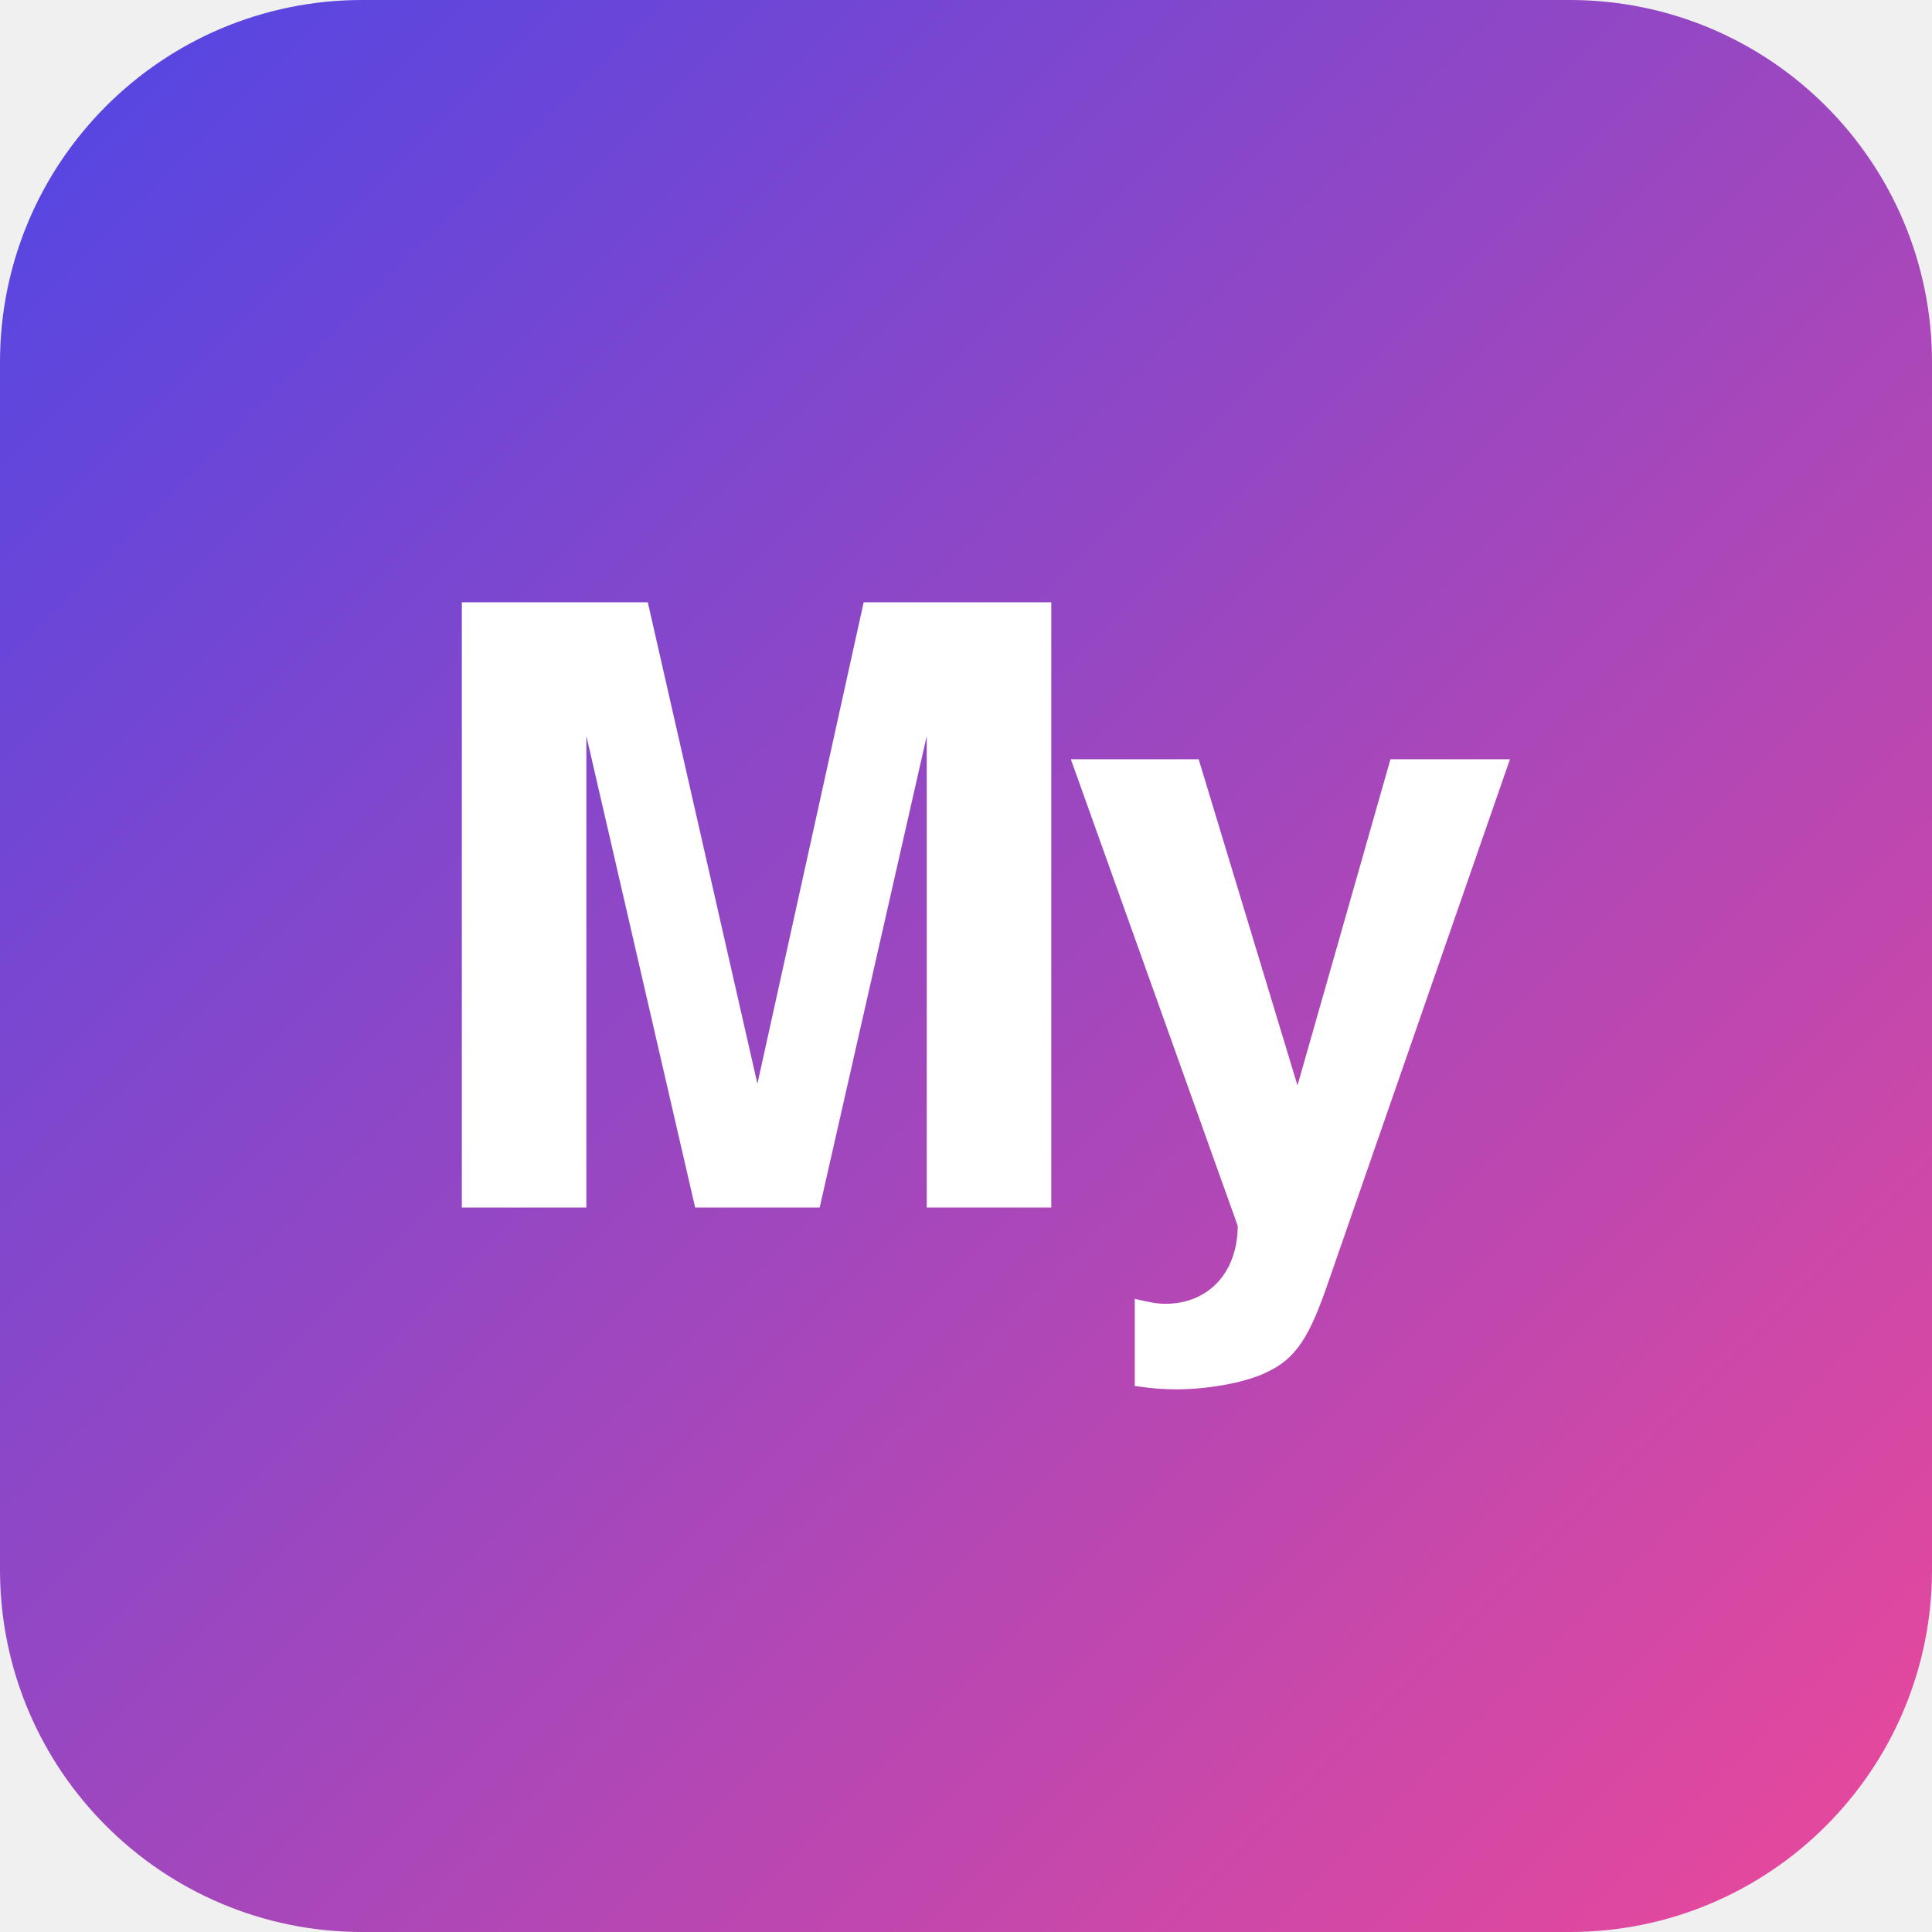
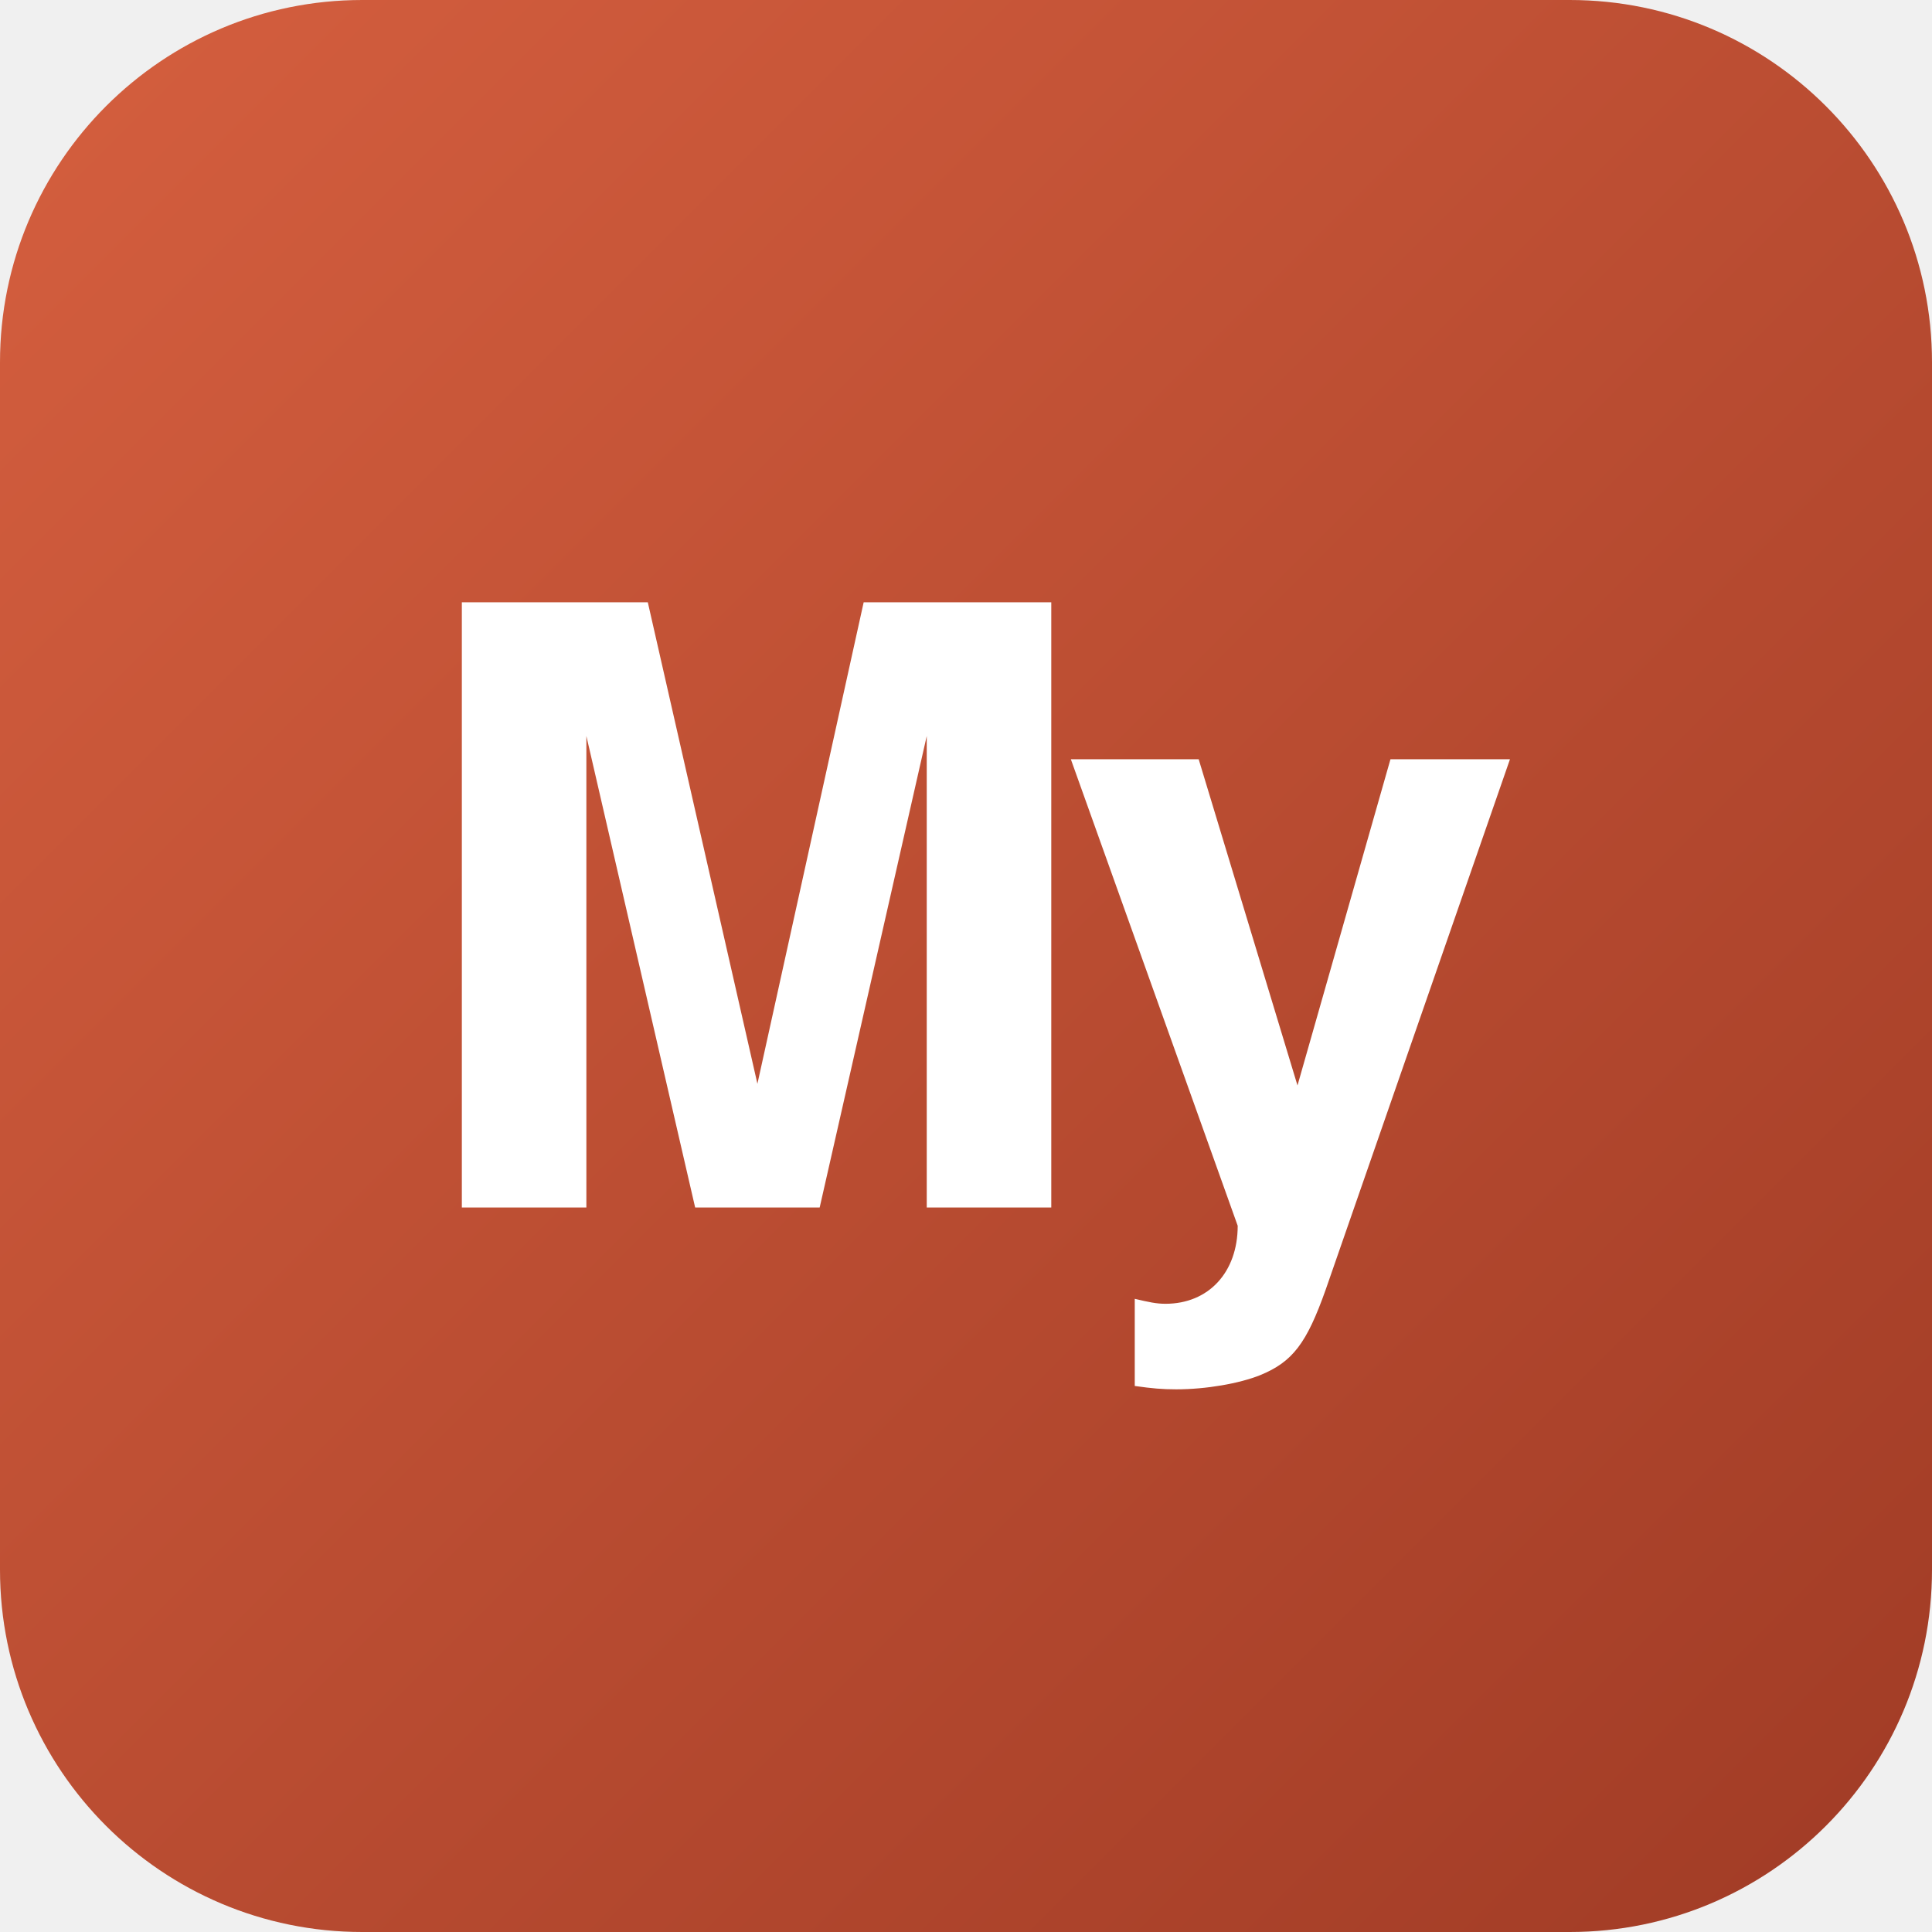
<svg xmlns="http://www.w3.org/2000/svg" viewBox="0 0 512 512">
  <defs>
    <linearGradient id="g" x1="0" y1="0" x2="1" y2="1">
-       <stop offset="0%" stop-color="#4f46e5" />
-       <stop offset="100%" stop-color="#ec4899" />
+       <stop offset="0%" stop-color="#D55F3F" />
+       <stop offset="100%" stop-color="#A03B25" />
    </linearGradient>
  </defs>
  <rect width="512" height="512" rx="96" fill="url(#g)" />
  <text x="256" y="320" font-family="system-ui, -apple-system, Helvetica, Arial, sans-serif" font-size="220" font-weight="900" text-anchor="middle" fill="#fff" letter-spacing="-10">My</text>
</svg>
